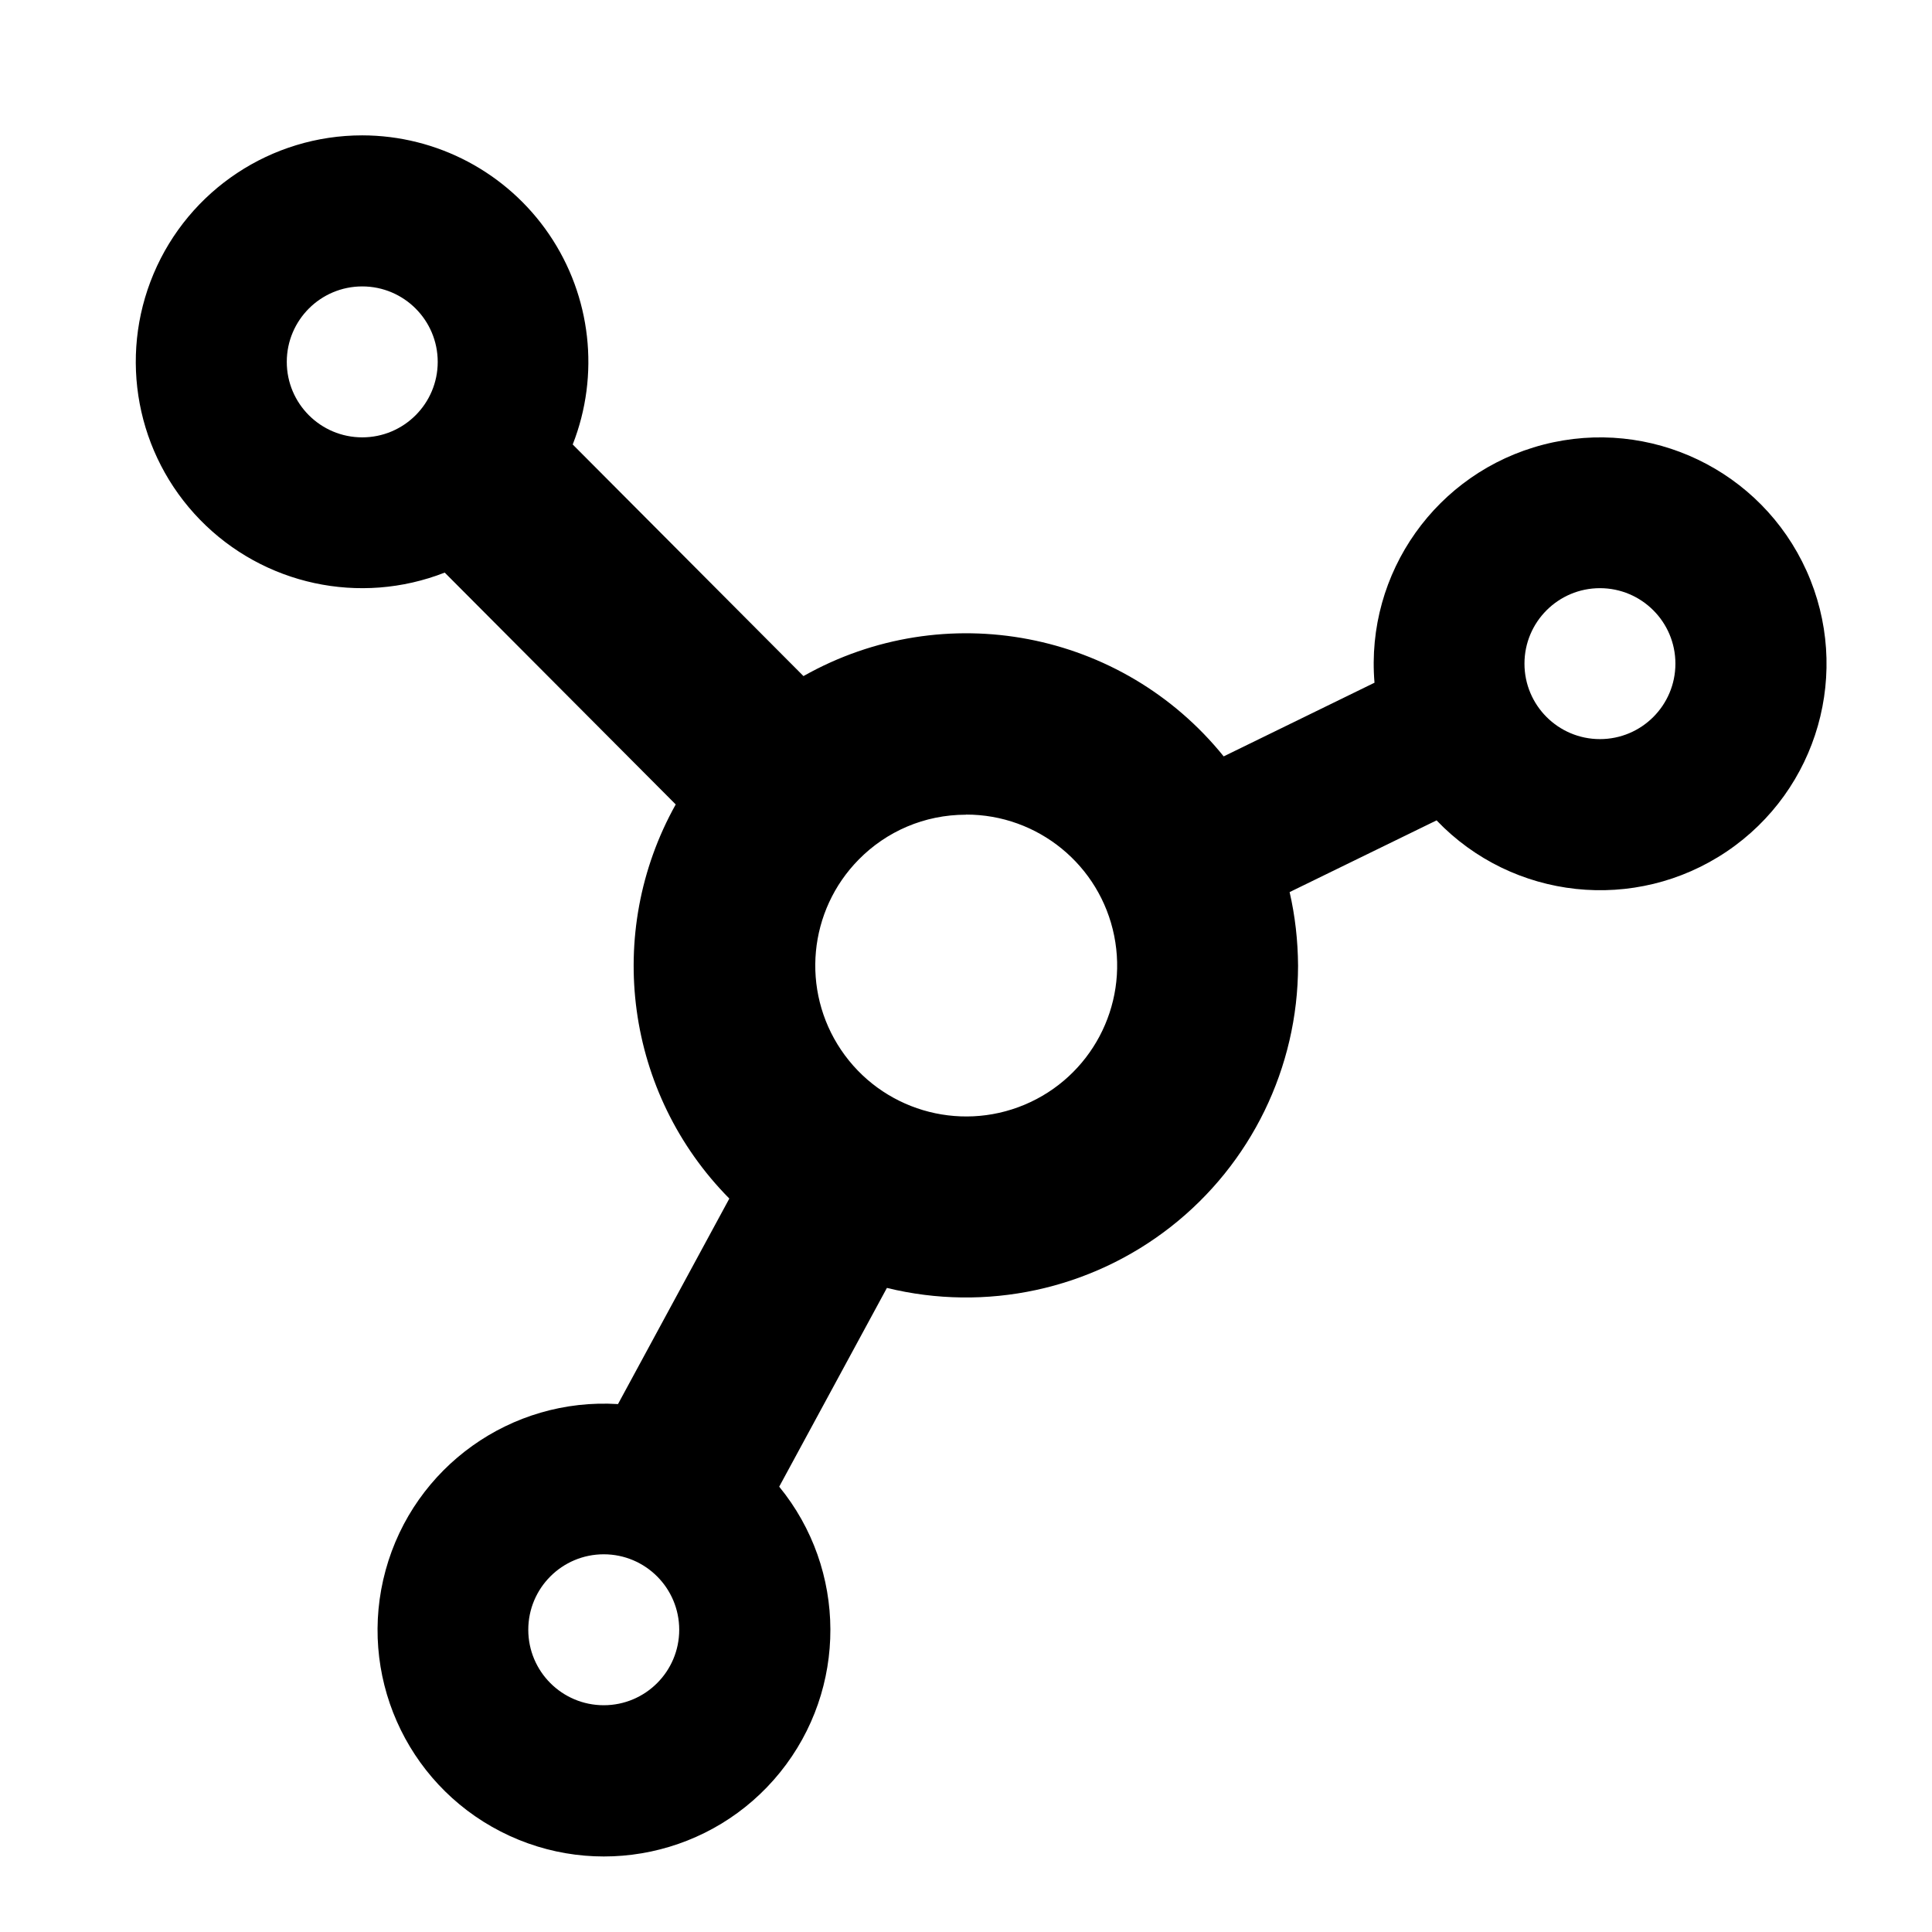
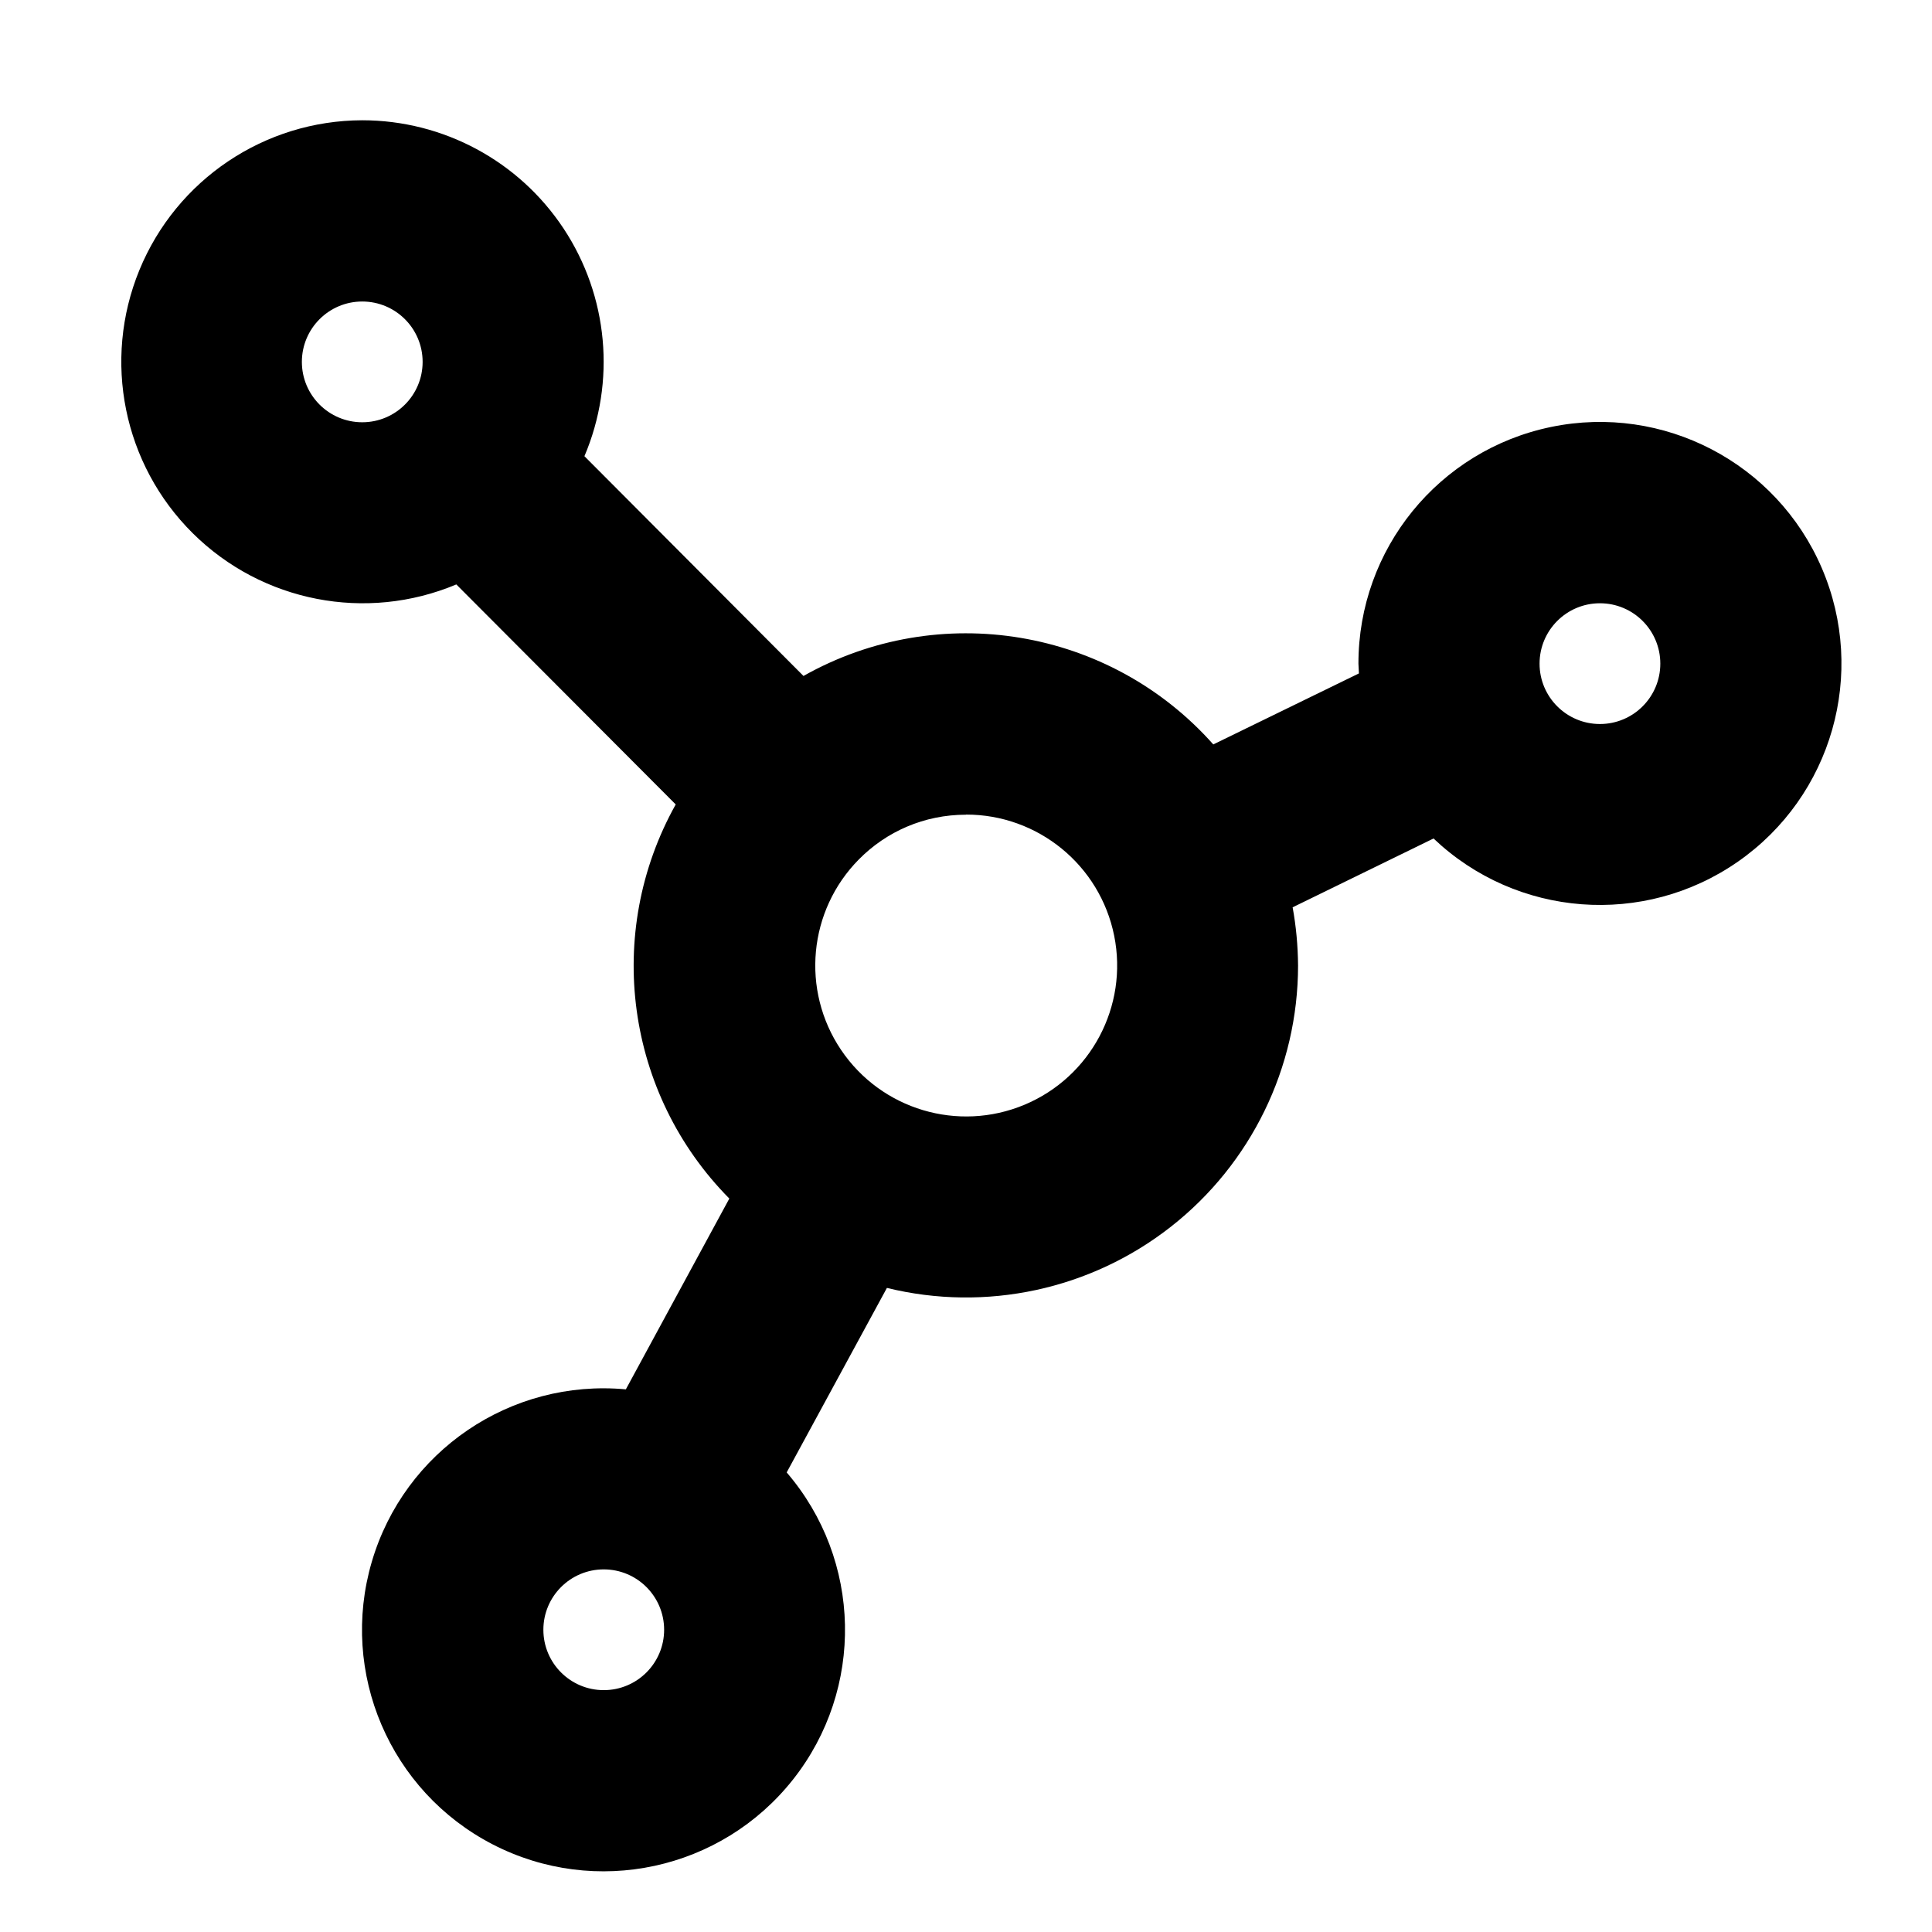
<svg xmlns="http://www.w3.org/2000/svg" viewBox="0 0 16 16">
-   <path d="M3 1.121a1.875 1.875 0 0 1 1.743 2.56l1.911 1.918a2.74 2.74 0 0 1 3.48.665l1.249-.61a1.875 1.875 0 1 1 .514 1.14l-1.217.594q.068.295.07.61a2.75 2.75 0 0 1-3.405 2.668l-.892 1.646a1.875 1.875 0 1 1-1.335-.684l.922-1.702a2.74 2.74 0 0 1-.444-3.264l-1.913-1.92A1.875 1.875 0 1 1 3 1.121m2 11.751a.625.625 0 1 0 0 1.25.625.625 0 0 0 0-1.25m3-6.125c-.347 0-.66.14-.887.37A1.25 1.25 0 1 0 8 6.746m5.25-1.875a.625.625 0 1 0 0 1.25.625.625 0 0 0 0-1.25M3 2.372a.625.625 0 1 0 0 1.25.625.625 0 0 0 0-1.25" />
+   <path d="M3 .996a2 2 0 0 1 1.84 2.782l1.814 1.82a2.74 2.74 0 0 1 3.394.567l1.206-.588-.004-.08a2 2 0 1 1 .622 1.447l-1.167.57q.043.235.045.483a2.75 2.75 0 0 1-3.405 2.669l-.83 1.528a2 2 0 1 1-1.332-.688l.857-1.58a2.74 2.74 0 0 1-.444-3.264L3.779 4.84A2 2 0 1 1 3 .996m2 12.001a.5.5 0 1 0 0 1 .5.5 0 0 0 0-1m3-6.25c-.347 0-.66.14-.887.37A1.25 1.25 0 1 0 8 6.746m5.25-1.75a.5.5 0 1 0 0 1 .5.5 0 0 0 0-1M3 2.497a.5.5 0 1 0 0 1 .5.5 0 0 0 0-1" />
</svg>
